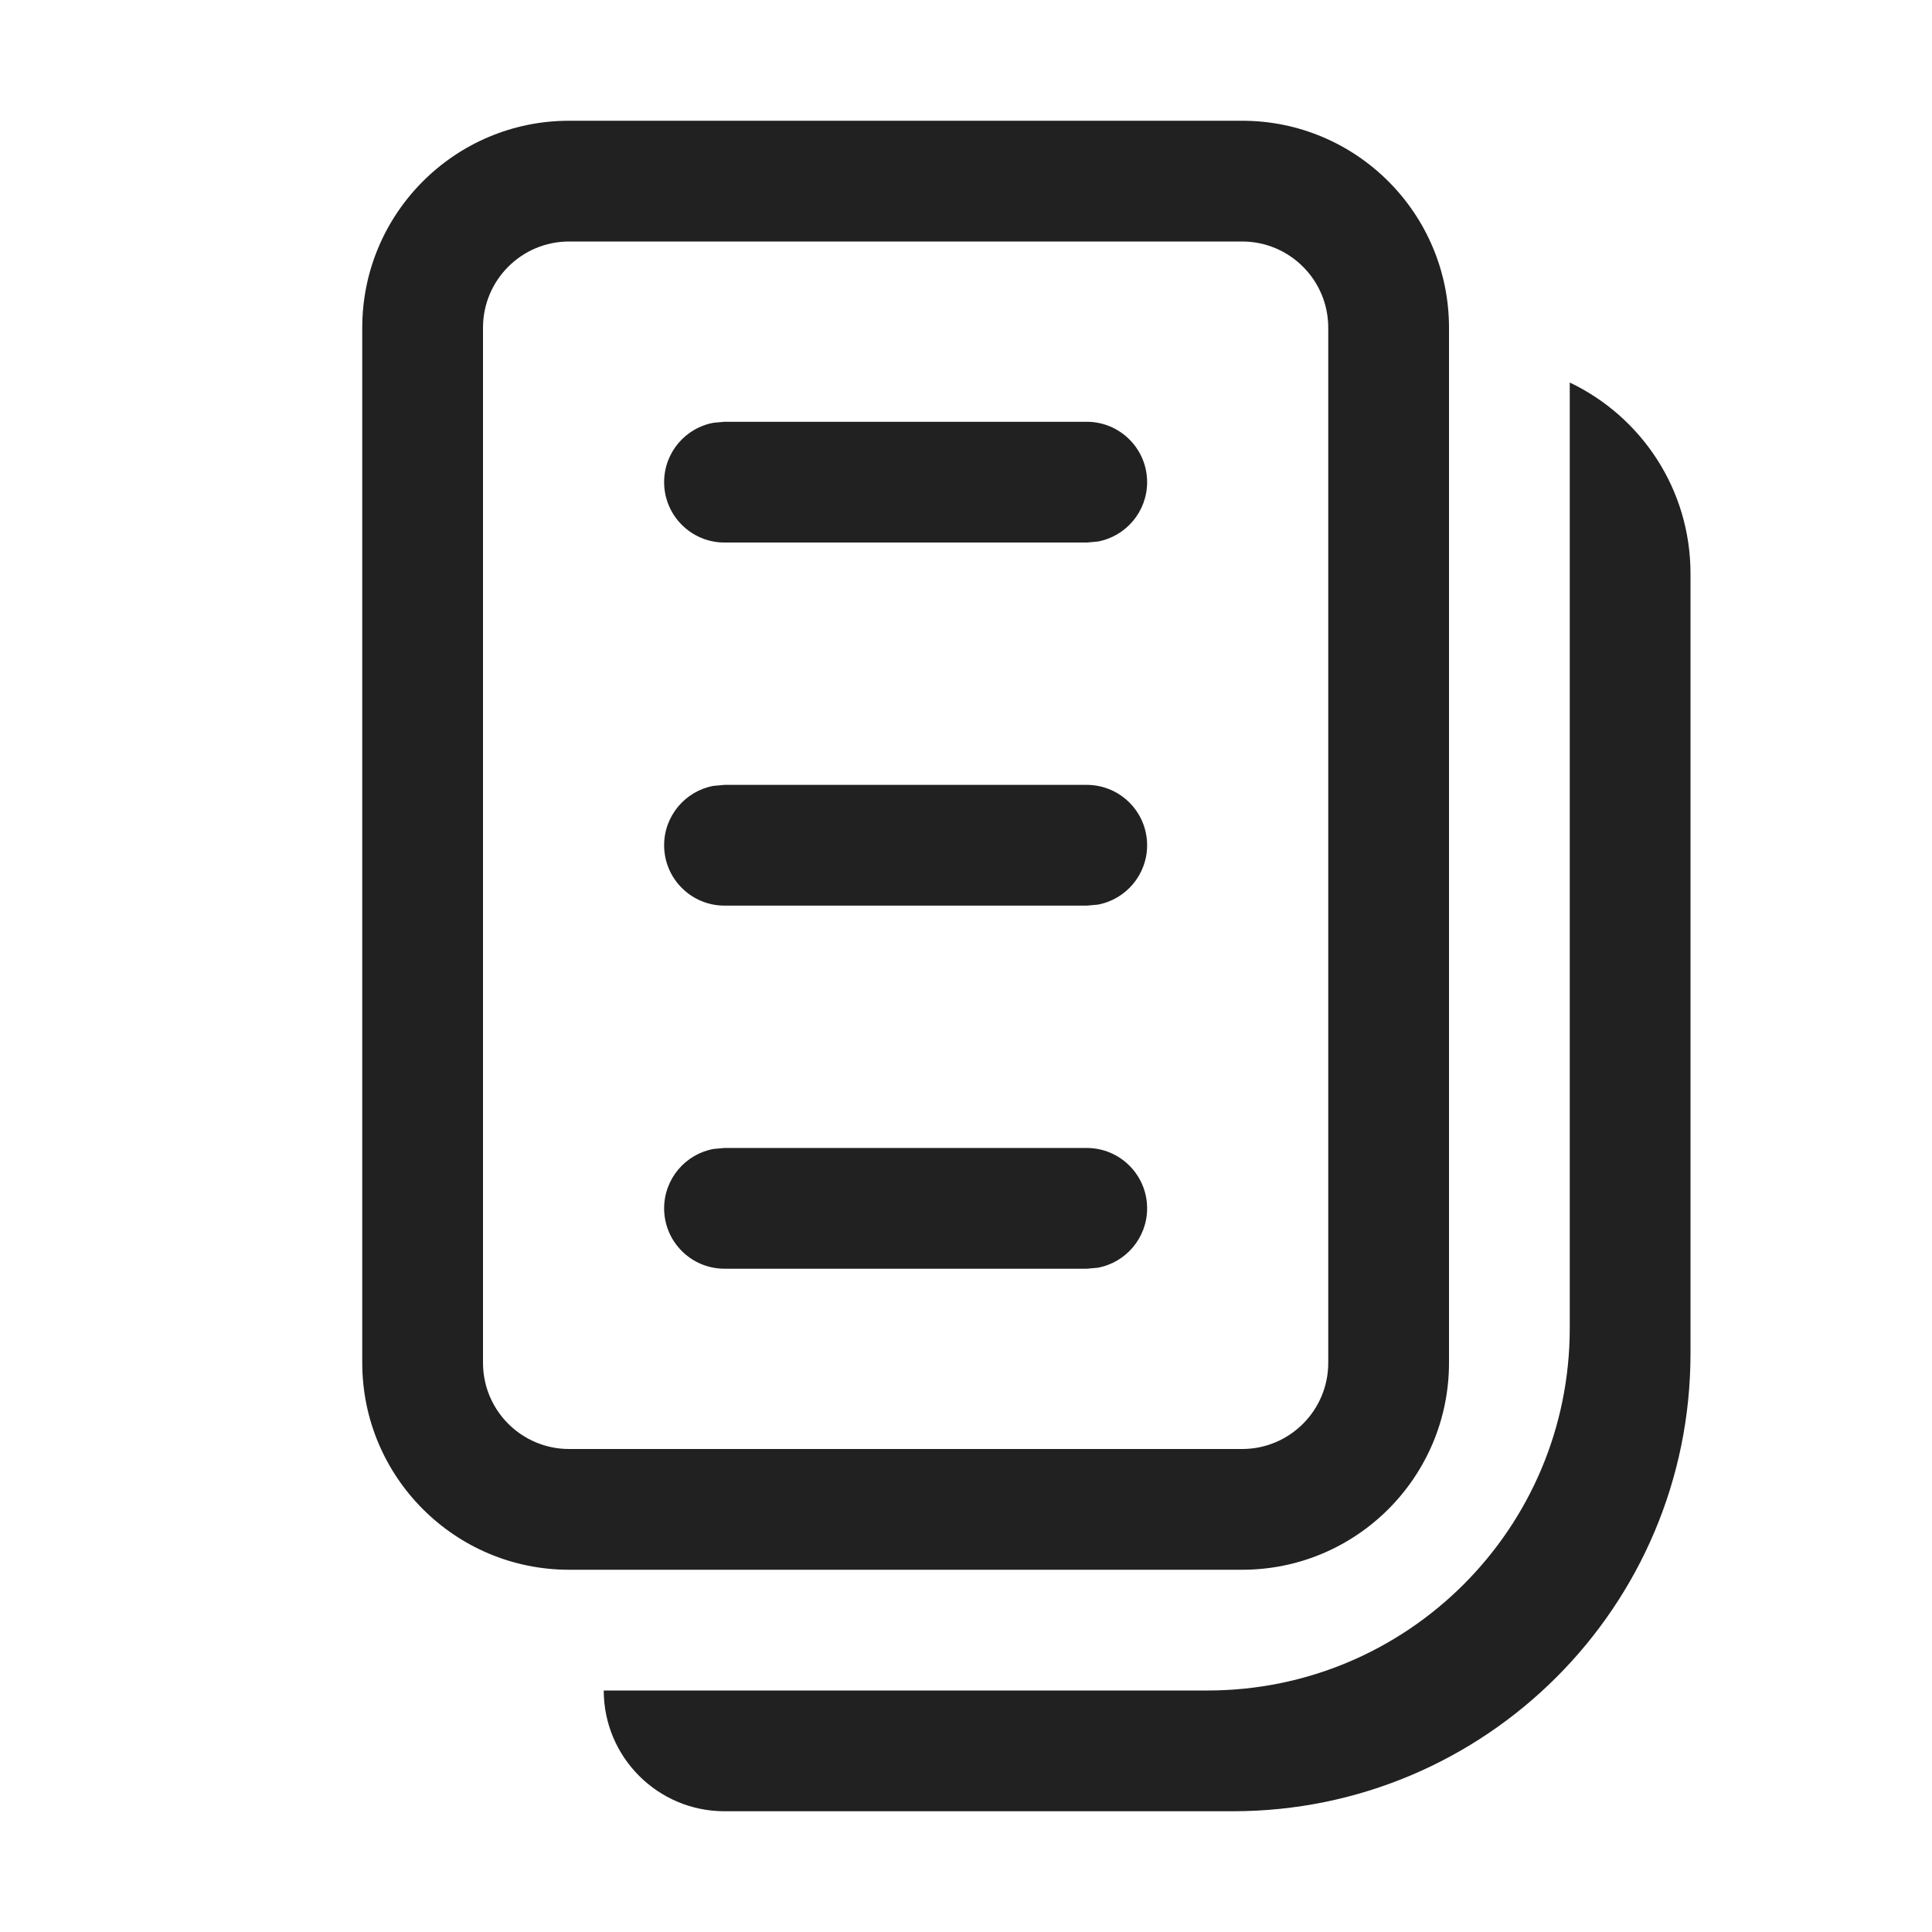
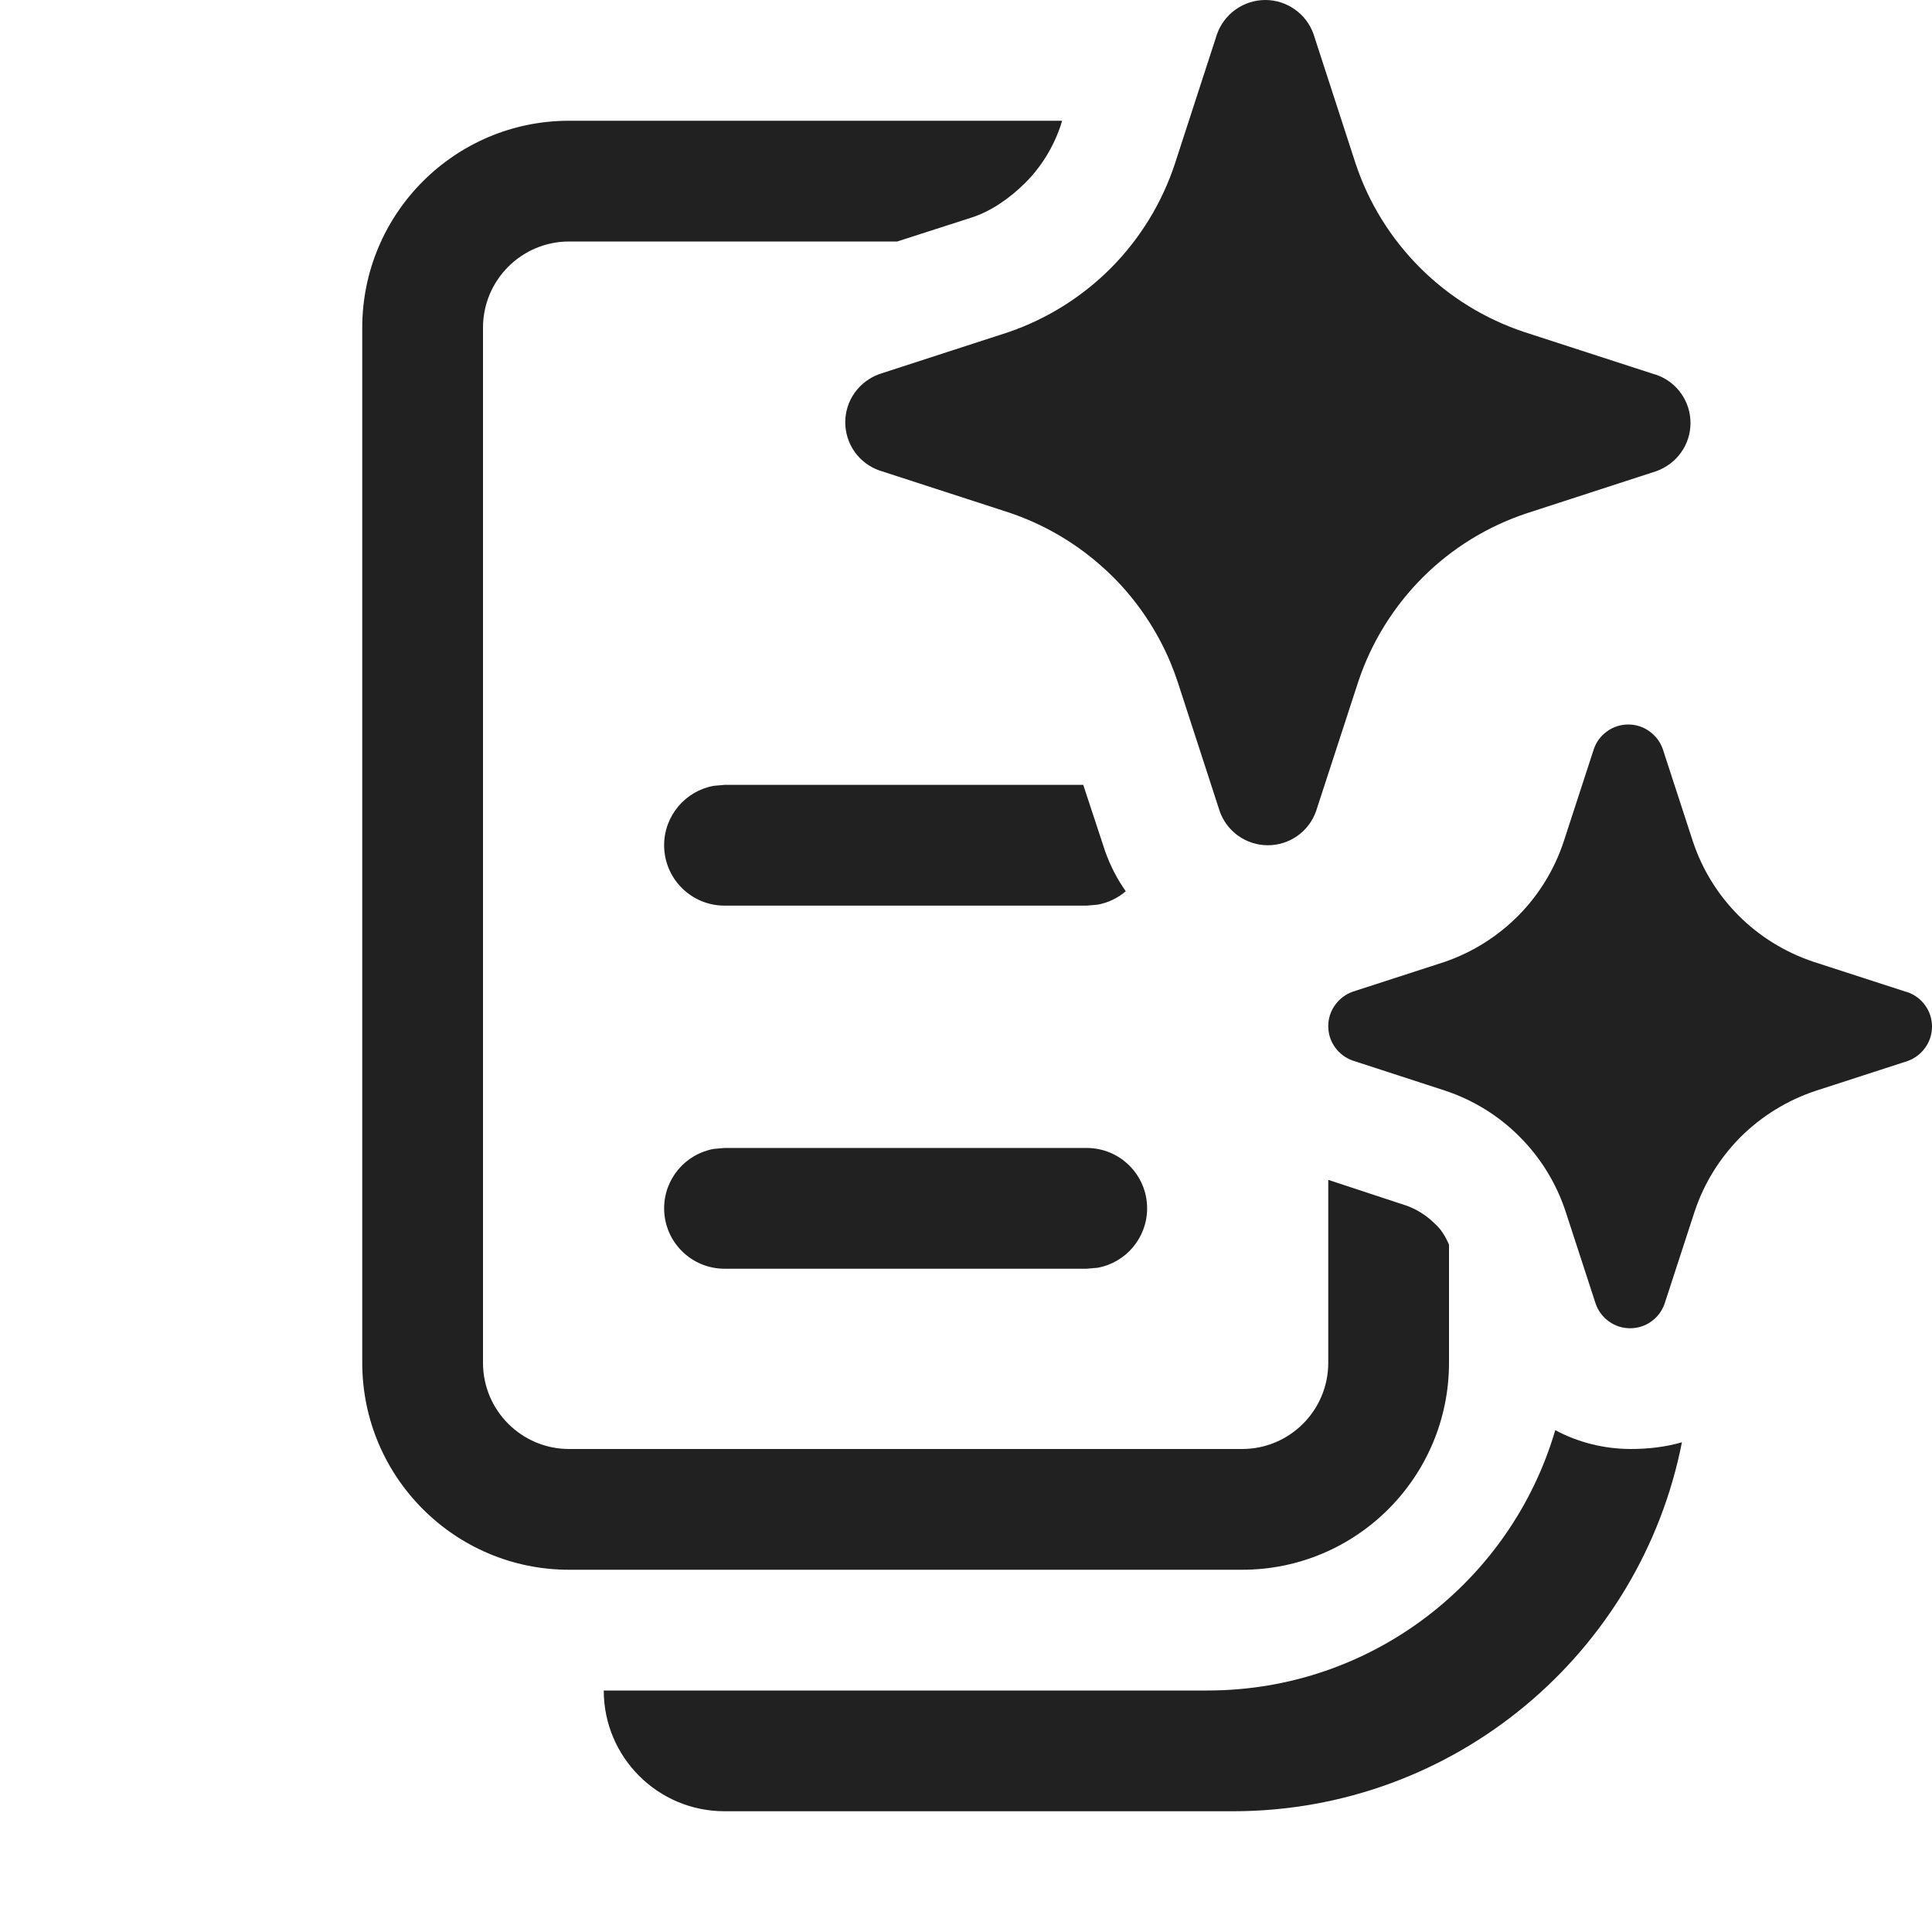
<svg xmlns="http://www.w3.org/2000/svg" width="16" height="16" viewBox="0 0 16 16" fill="none">
-   <path d="M9.5 10.007C9.5 10.252 9.323 10.457 9.09 10.499L9 10.507H6C5.724 10.507 5.5 10.283 5.5 10.007C5.5 9.762 5.677 9.557 5.91 9.515L6 9.507H9C9.276 9.507 9.5 9.731 9.5 10.007ZM9.09 7.492C9.323 7.45 9.5 7.245 9.5 7C9.5 6.724 9.276 6.5 9 6.5H6L5.91 6.508C5.677 6.55 5.5 6.755 5.5 7C5.5 7.276 5.724 7.5 6 7.5H9L9.09 7.492ZM9.5 3.993C9.5 4.238 9.323 4.443 9.09 4.485L9 4.493H6C5.724 4.493 5.5 4.269 5.5 3.993C5.5 3.747 5.677 3.543 5.91 3.501L6 3.493H9C9.276 3.493 9.5 3.717 9.5 3.993ZM3 2.714C3 1.768 3.767 1 4.713 1H10.287C11.233 1 12 1.768 12 2.714V11.286C12 12.232 11.233 13 10.287 13H4.713C3.767 13 3 12.232 3 11.286V2.714ZM10.287 2H4.713C4.32 2 4 2.319 4 2.714V11.286C4 11.681 4.32 12 4.713 12H10.287C10.68 12 11 11.681 11 11.286V2.714C11 2.319 10.68 2 10.287 2ZM13 11V3.168C13.591 3.449 14 4.051 14 4.75V11.21C14 13.303 12.303 15 10.21 15H6C5.448 15 5 14.552 5 14L10 14C11.657 14 13 12.657 13 11Z" fill="#212121" />
+   <path d="M10.878 0.282L11.226 1.353C11.334 1.679 11.517 1.974 11.76 2.217C12.003 2.46 12.299 2.642 12.624 2.75L13.696 3.098L13.717 3.104C13.8 3.133 13.872 3.187 13.922 3.258C13.973 3.33 14 3.415 14 3.503C14 3.59 13.973 3.676 13.922 3.747C13.872 3.818 13.8 3.872 13.717 3.902L12.646 4.25C12.32 4.358 12.024 4.54 11.781 4.783C11.539 5.026 11.356 5.321 11.248 5.647L10.899 6.718C10.87 6.8 10.816 6.872 10.745 6.922C10.673 6.973 10.588 7 10.5 7C10.412 7 10.327 6.973 10.255 6.922C10.248 6.917 10.242 6.912 10.235 6.907C10.174 6.858 10.127 6.792 10.101 6.718L9.753 5.647C9.734 5.59 9.713 5.534 9.69 5.479C9.58 5.219 9.42 4.981 9.22 4.78C9.182 4.742 9.142 4.705 9.101 4.67C8.883 4.481 8.629 4.336 8.354 4.244L7.282 3.896C7.2 3.867 7.128 3.813 7.078 3.742C7.027 3.67 7 3.585 7 3.497C7 3.41 7.027 3.324 7.078 3.253C7.128 3.182 7.2 3.128 7.282 3.098L8.354 2.75C8.676 2.639 8.968 2.455 9.207 2.213C9.445 1.971 9.625 1.676 9.731 1.353L10.079 0.282C10.108 0.2 10.163 0.128 10.234 0.078C10.306 0.027 10.391 0 10.479 0C10.566 0 10.652 0.027 10.723 0.078C10.795 0.128 10.849 0.2 10.878 0.282ZM15.783 8.213L15.018 7.965C14.785 7.887 14.573 7.757 14.4 7.584C14.226 7.41 14.096 7.199 14.019 6.966L13.77 6.202C13.749 6.143 13.71 6.092 13.659 6.056C13.608 6.019 13.547 6 13.485 6C13.422 6 13.361 6.019 13.31 6.056C13.259 6.092 13.22 6.143 13.2 6.202L12.951 6.966C12.875 7.197 12.747 7.408 12.576 7.581C12.405 7.754 12.197 7.885 11.967 7.965L11.202 8.213C11.143 8.234 11.092 8.273 11.056 8.324C11.019 8.375 11 8.436 11 8.498C11 8.561 11.019 8.622 11.056 8.673C11.092 8.724 11.143 8.762 11.202 8.783L11.967 9.032C12.2 9.109 12.412 9.24 12.585 9.414C12.759 9.588 12.889 9.8 12.966 10.034L13.215 10.798C13.236 10.857 13.274 10.908 13.325 10.944C13.376 10.981 13.437 11 13.5 11C13.563 11 13.624 10.981 13.675 10.944C13.726 10.908 13.764 10.857 13.785 10.798L14.034 10.034C14.111 9.801 14.242 9.59 14.415 9.416C14.589 9.243 14.8 9.113 15.033 9.035L15.798 8.787C15.857 8.766 15.908 8.727 15.944 8.676C15.981 8.625 16 8.564 16 8.502C16 8.439 15.981 8.378 15.944 8.327C15.908 8.276 15.857 8.238 15.798 8.217L15.783 8.213ZM12.88 11.844C13.069 11.945 13.282 11.999 13.502 12C13.649 12 13.793 11.984 13.929 11.944C13.587 13.686 12.052 15 10.21 15H6C5.448 15 5 14.552 5 14L10 14C11.364 14 12.515 13.09 12.88 11.844ZM8.796 1H4.713C3.767 1 3 1.768 3 2.714V11.286C3 12.232 3.767 13 4.713 13H10.287C11.233 13 12 12.232 12 11.286V10.308C11.972 10.242 11.934 10.177 11.875 10.127C11.815 10.067 11.735 10.017 11.655 9.987L11 9.771V11.286C11 11.681 10.68 12 10.287 12H4.713C4.32 12 4 11.681 4 11.286V2.714C4 2.319 4.32 2 4.713 2H7.43L8.042 1.803C8.202 1.753 8.362 1.643 8.492 1.513C8.622 1.383 8.722 1.222 8.783 1.042L8.796 1ZM8.971 6.5H6L5.91 6.508C5.677 6.55 5.5 6.755 5.5 7C5.5 7.276 5.724 7.5 6 7.5H9L9.09 7.492C9.178 7.476 9.258 7.437 9.323 7.381C9.249 7.276 9.194 7.166 9.153 7.052L8.971 6.5ZM9.09 10.499C9.323 10.457 9.5 10.252 9.5 10.007C9.5 9.731 9.276 9.507 9 9.507H6L5.91 9.515C5.677 9.557 5.5 9.762 5.5 10.007C5.5 10.283 5.724 10.507 6 10.507H9L9.09 10.499Z" fill="#212121" />
</svg>
